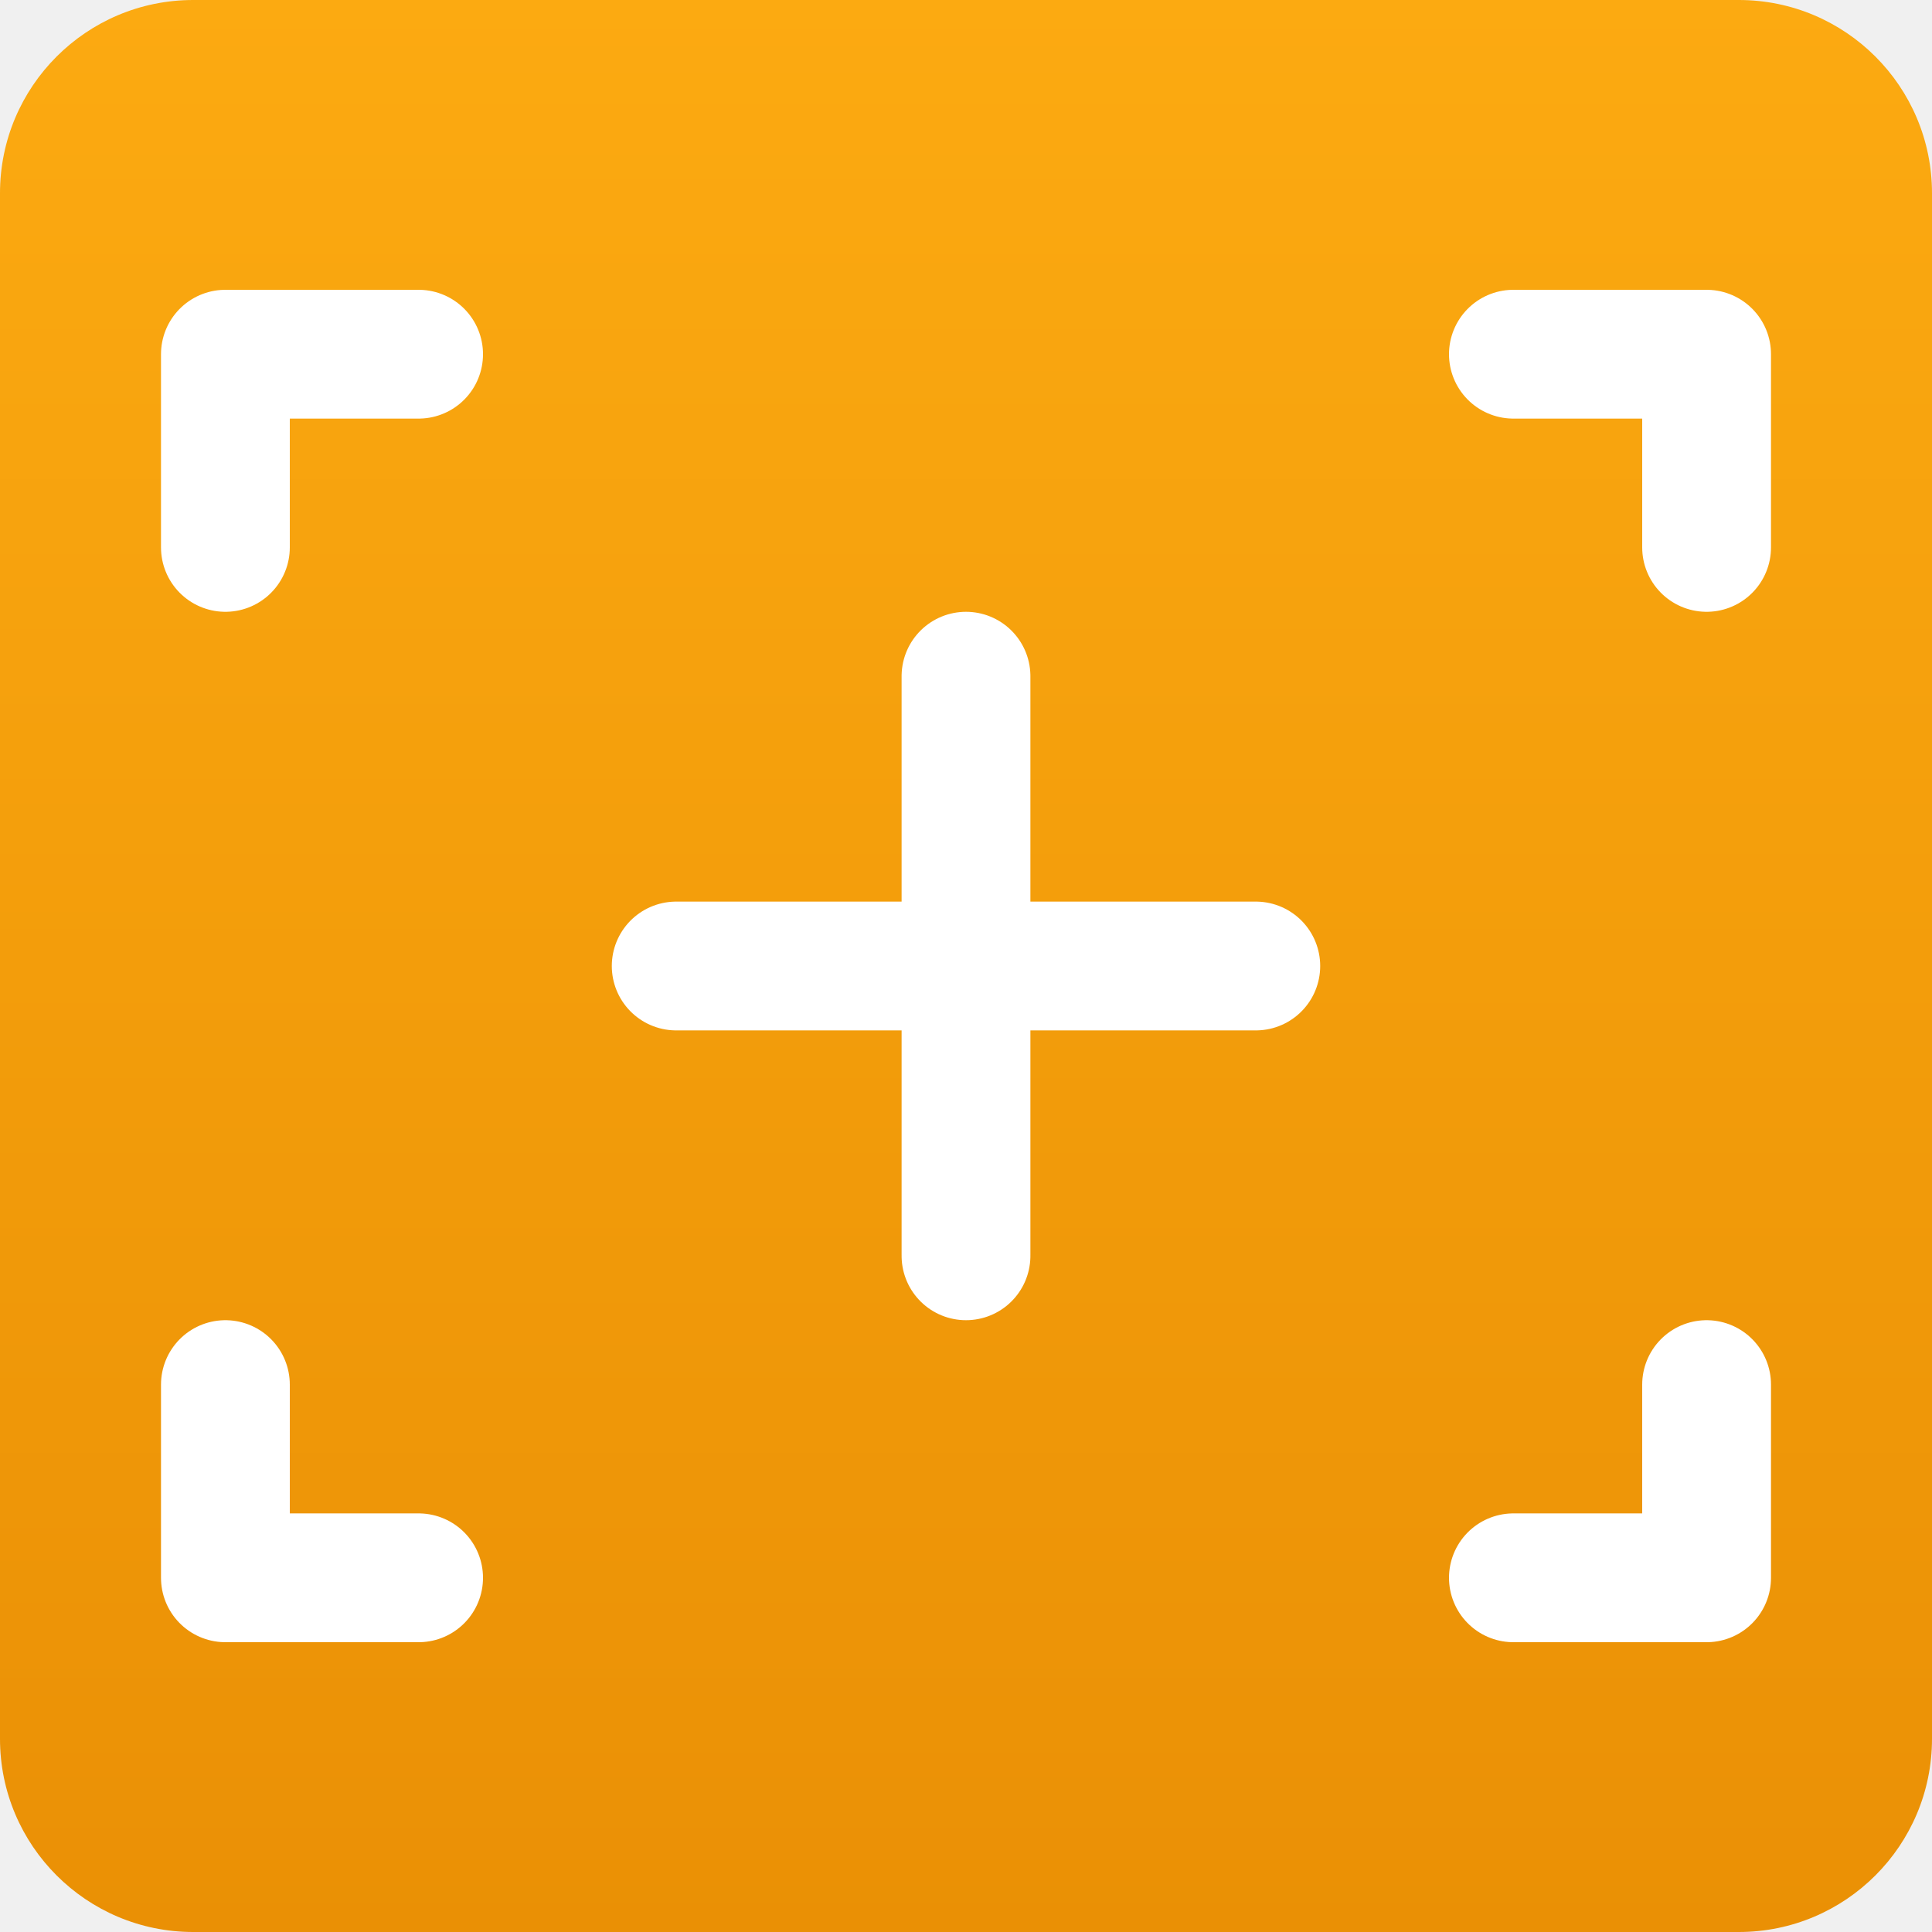
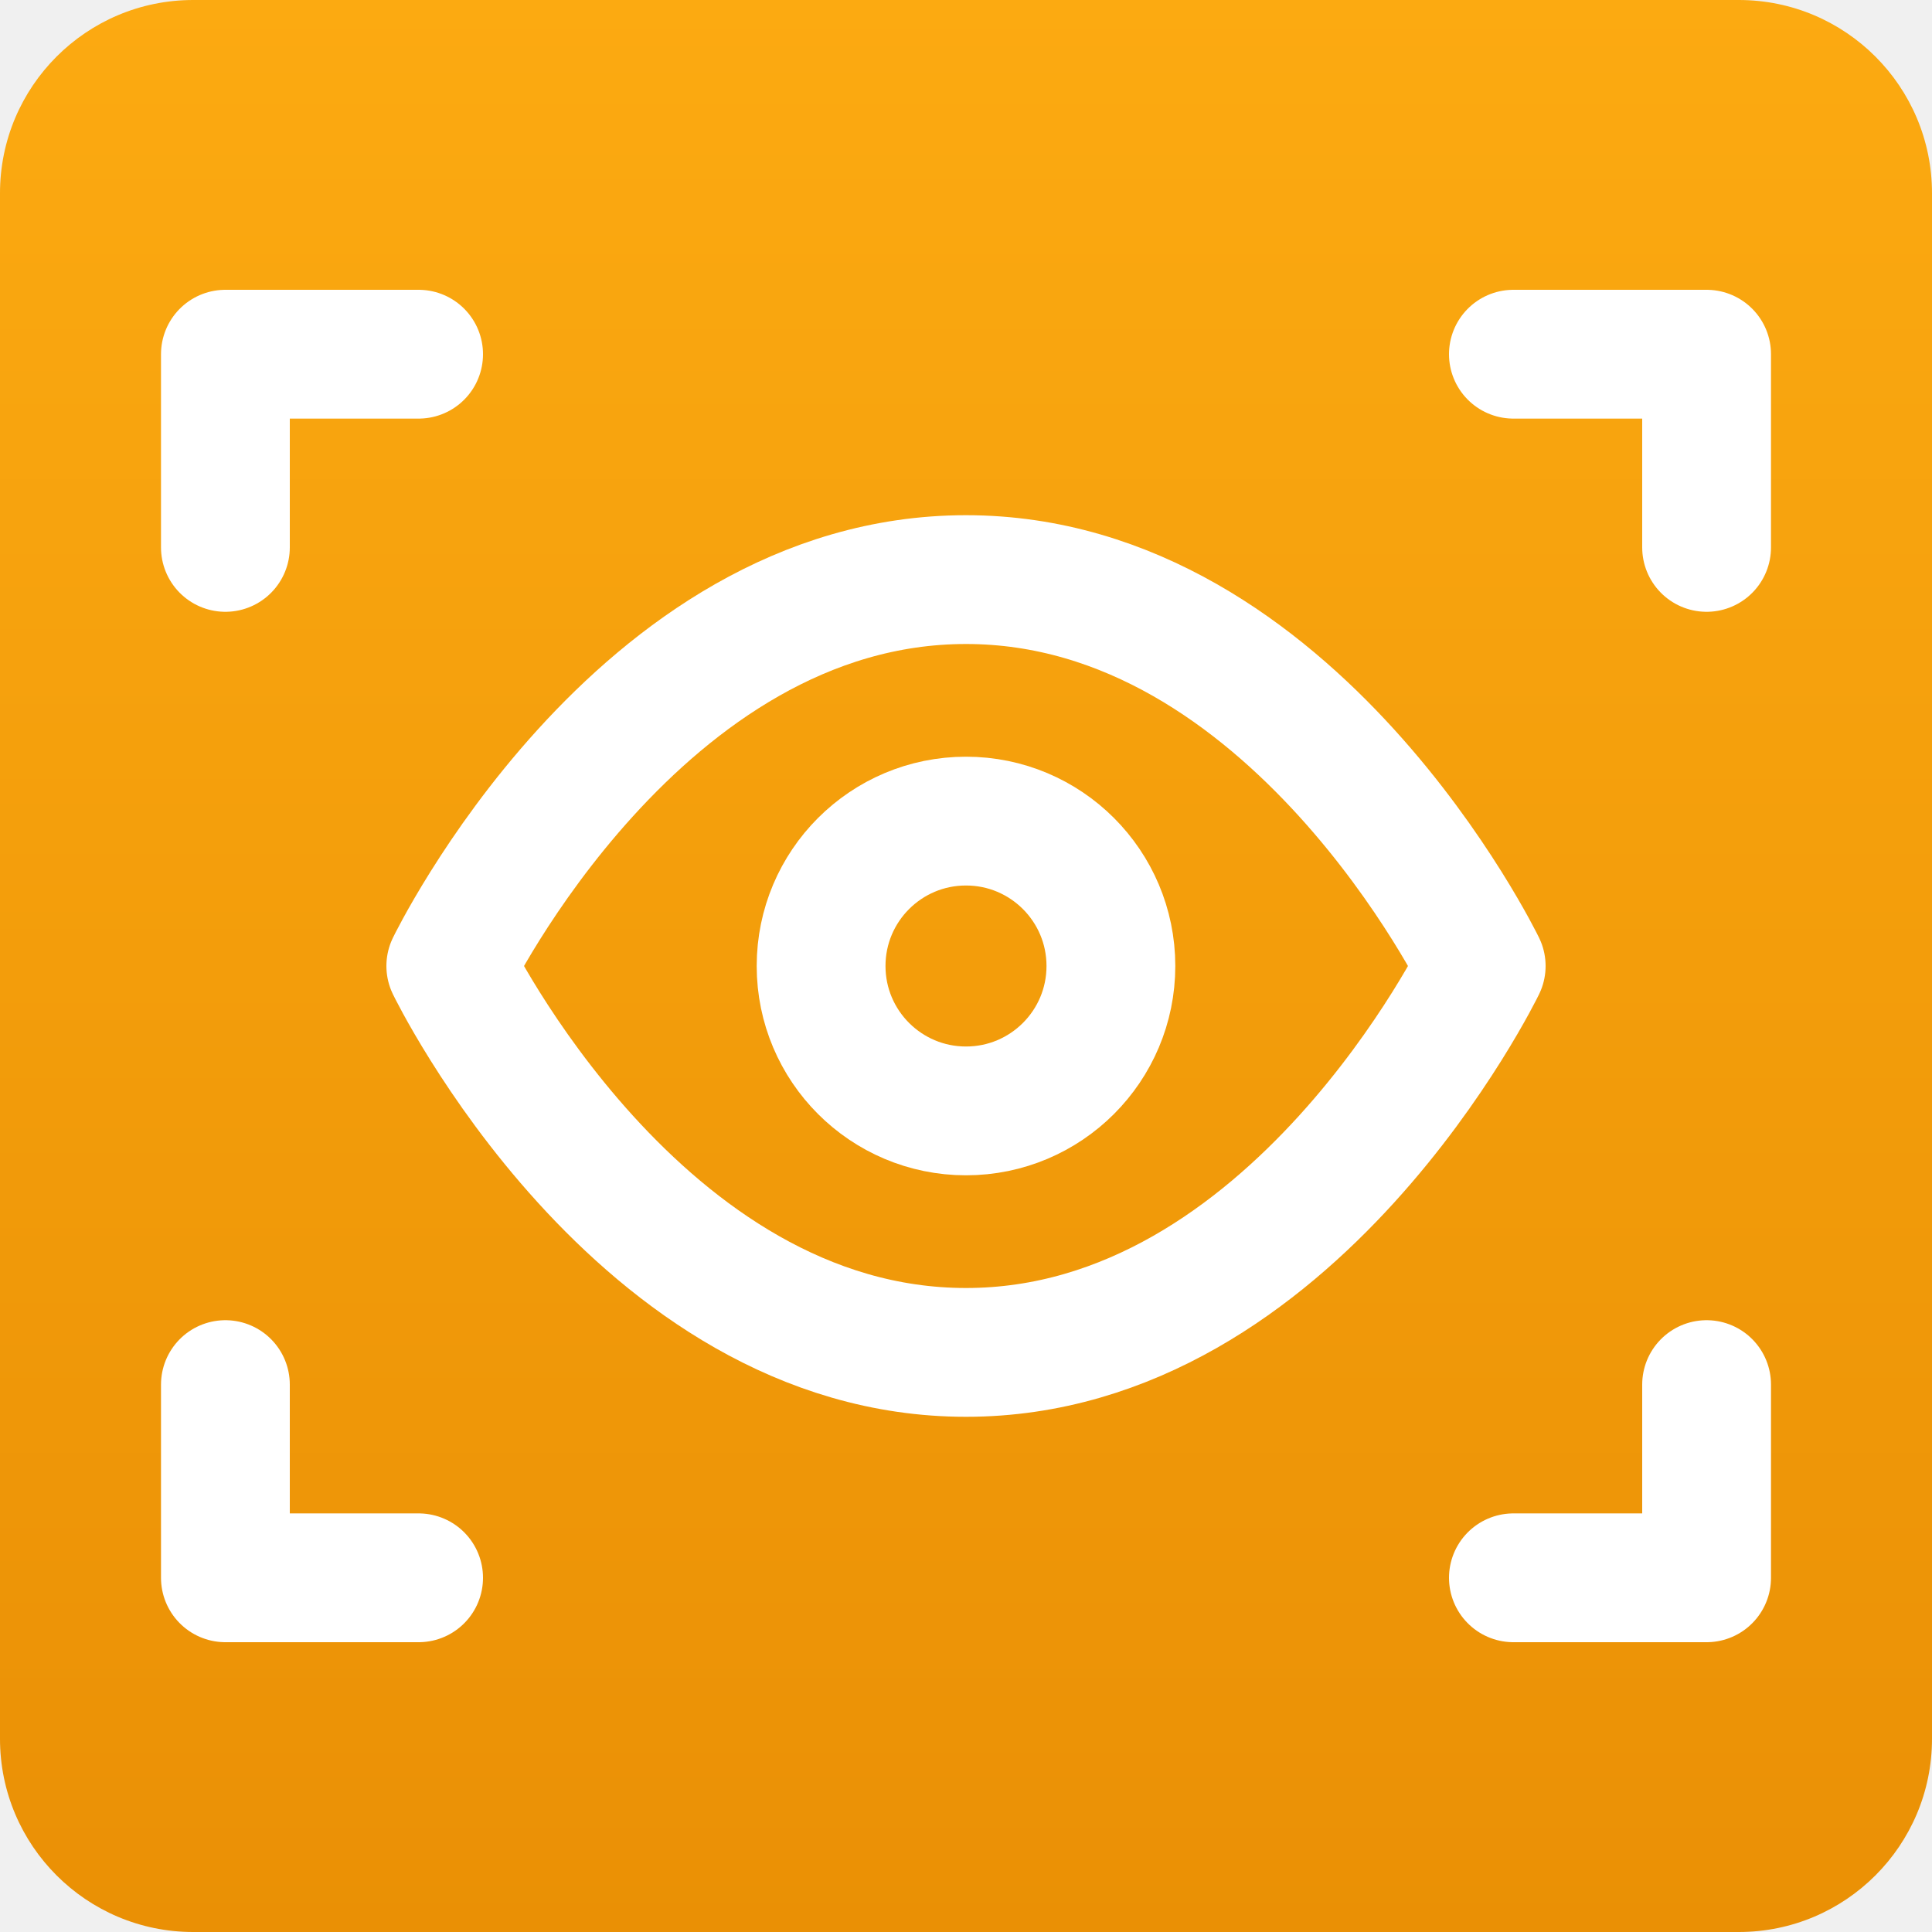
<svg xmlns="http://www.w3.org/2000/svg" height="30" viewBox="0 0 30 30" width="30">
  <linearGradient id="a" x1="50%" x2="50%" y1="0%" y2="100%">
    <stop offset="0" stop-color="#fcaa11" />
    <stop offset="1" stop-color="#ea9005" />
  </linearGradient>
  <g fill="none" fill-rule="evenodd">
    <rect fill="url(#a)" fill-rule="nonzero" height="30" rx="3" width="30" />
-     <g stroke="#fff" stroke-linecap="round" stroke-linejoin="round" stroke-width="2">
-       <g transform="translate(3 5)">
-         <path d="m23.5 3.5v-3h-3" />
-         <path d="m23.5 16.5v3h-3" />
-         <path d="m.5 3.5v-3h3" />
-         <path d="m.5 16.5v3h3" />
-       </g>
-       <g transform="translate(10.5 10.5)">
-         <path d="m0 4.5h9" />
-         <path d="m0 4.5h9" transform="matrix(0 1 -1 0 9 0)" />
-       </g>
+     <g stroke="#fff" stroke-linecap="round" stroke-linejoin="round" stroke-width="2" transform="translate(3 5)">
+       <path d="m23.5 3.5v-3h-3" />
+       <path d="m23.5 16.5v3h-3" />
+       <path d="m.5 3.5v-3h3" />
+       <path d="m.5 16.5v3h3" />
+     </g>
+     <path d="m3 3h24v24h-24z" />
+     <g stroke="#fff" stroke-linecap="round" stroke-linejoin="round" stroke-width="2" transform="translate(7 9)">
+       <path d="m0 6s2.909-6 8-6c5.091 0 8 6 8 6s-2.909 6-8 6c-5.091 0-8-6-8-6z" />
+       <circle cx="8" cy="6" r="2.25" />
    </g>
  </g>
</svg>
